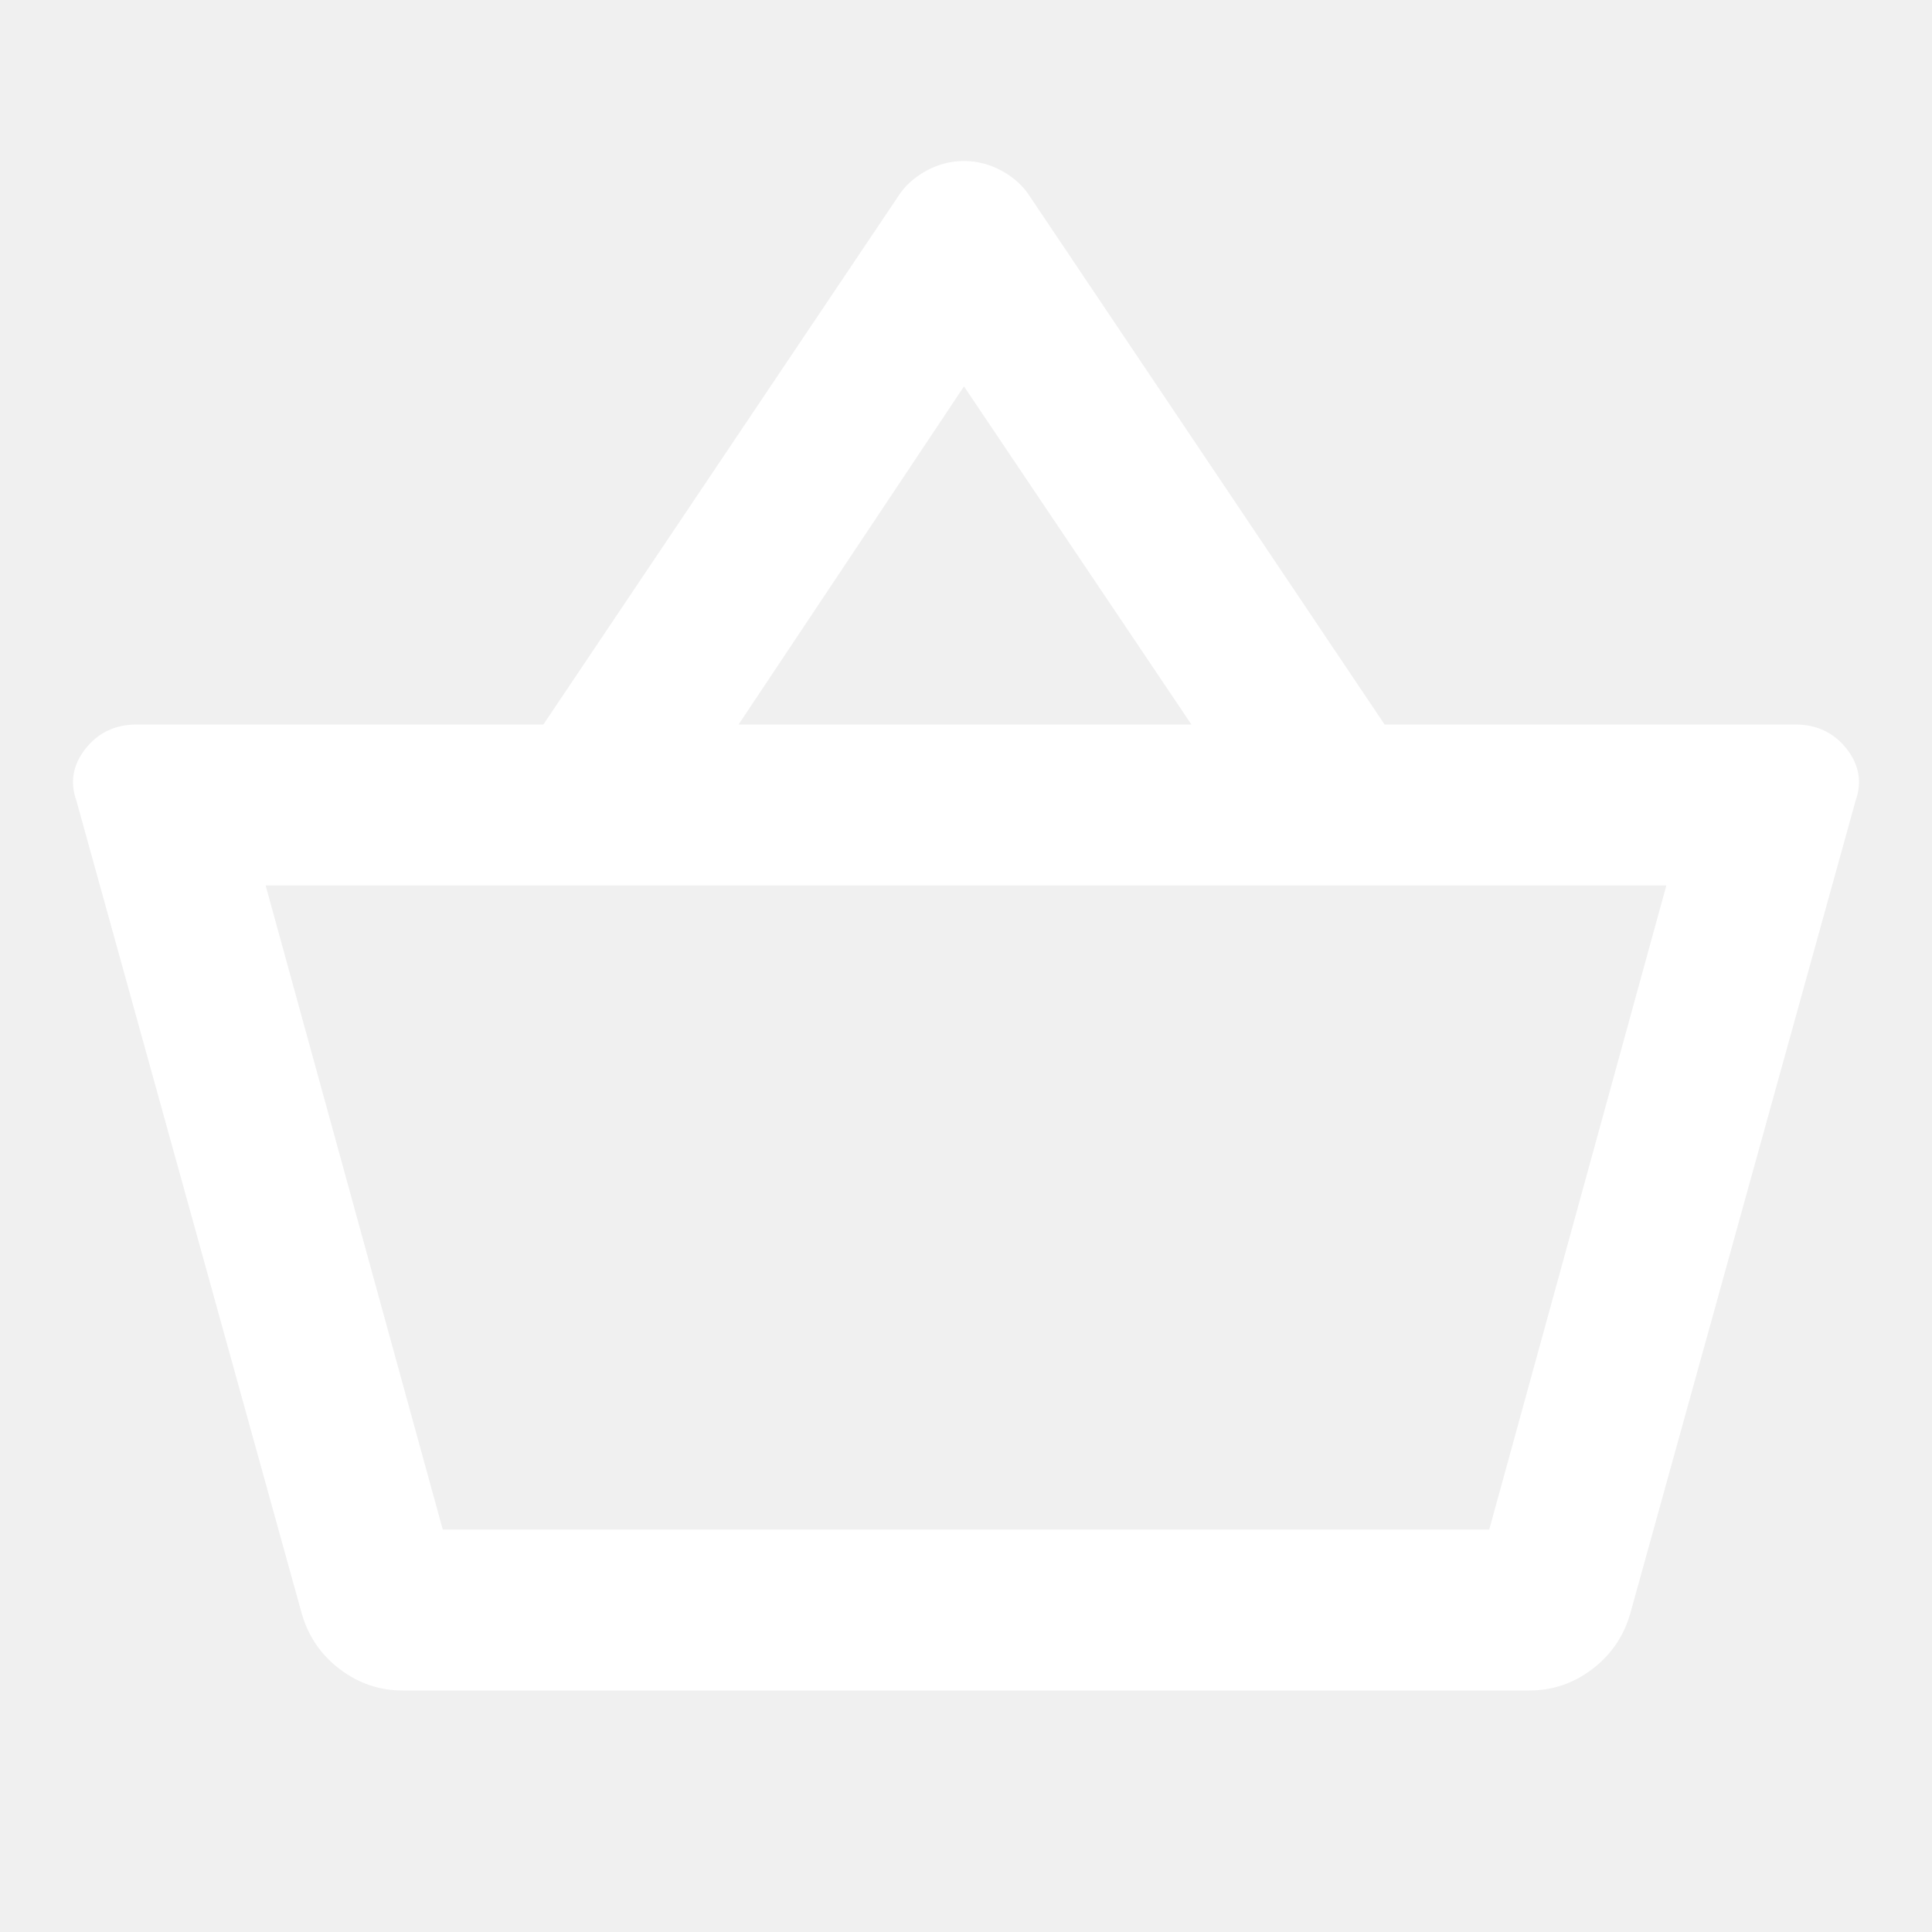
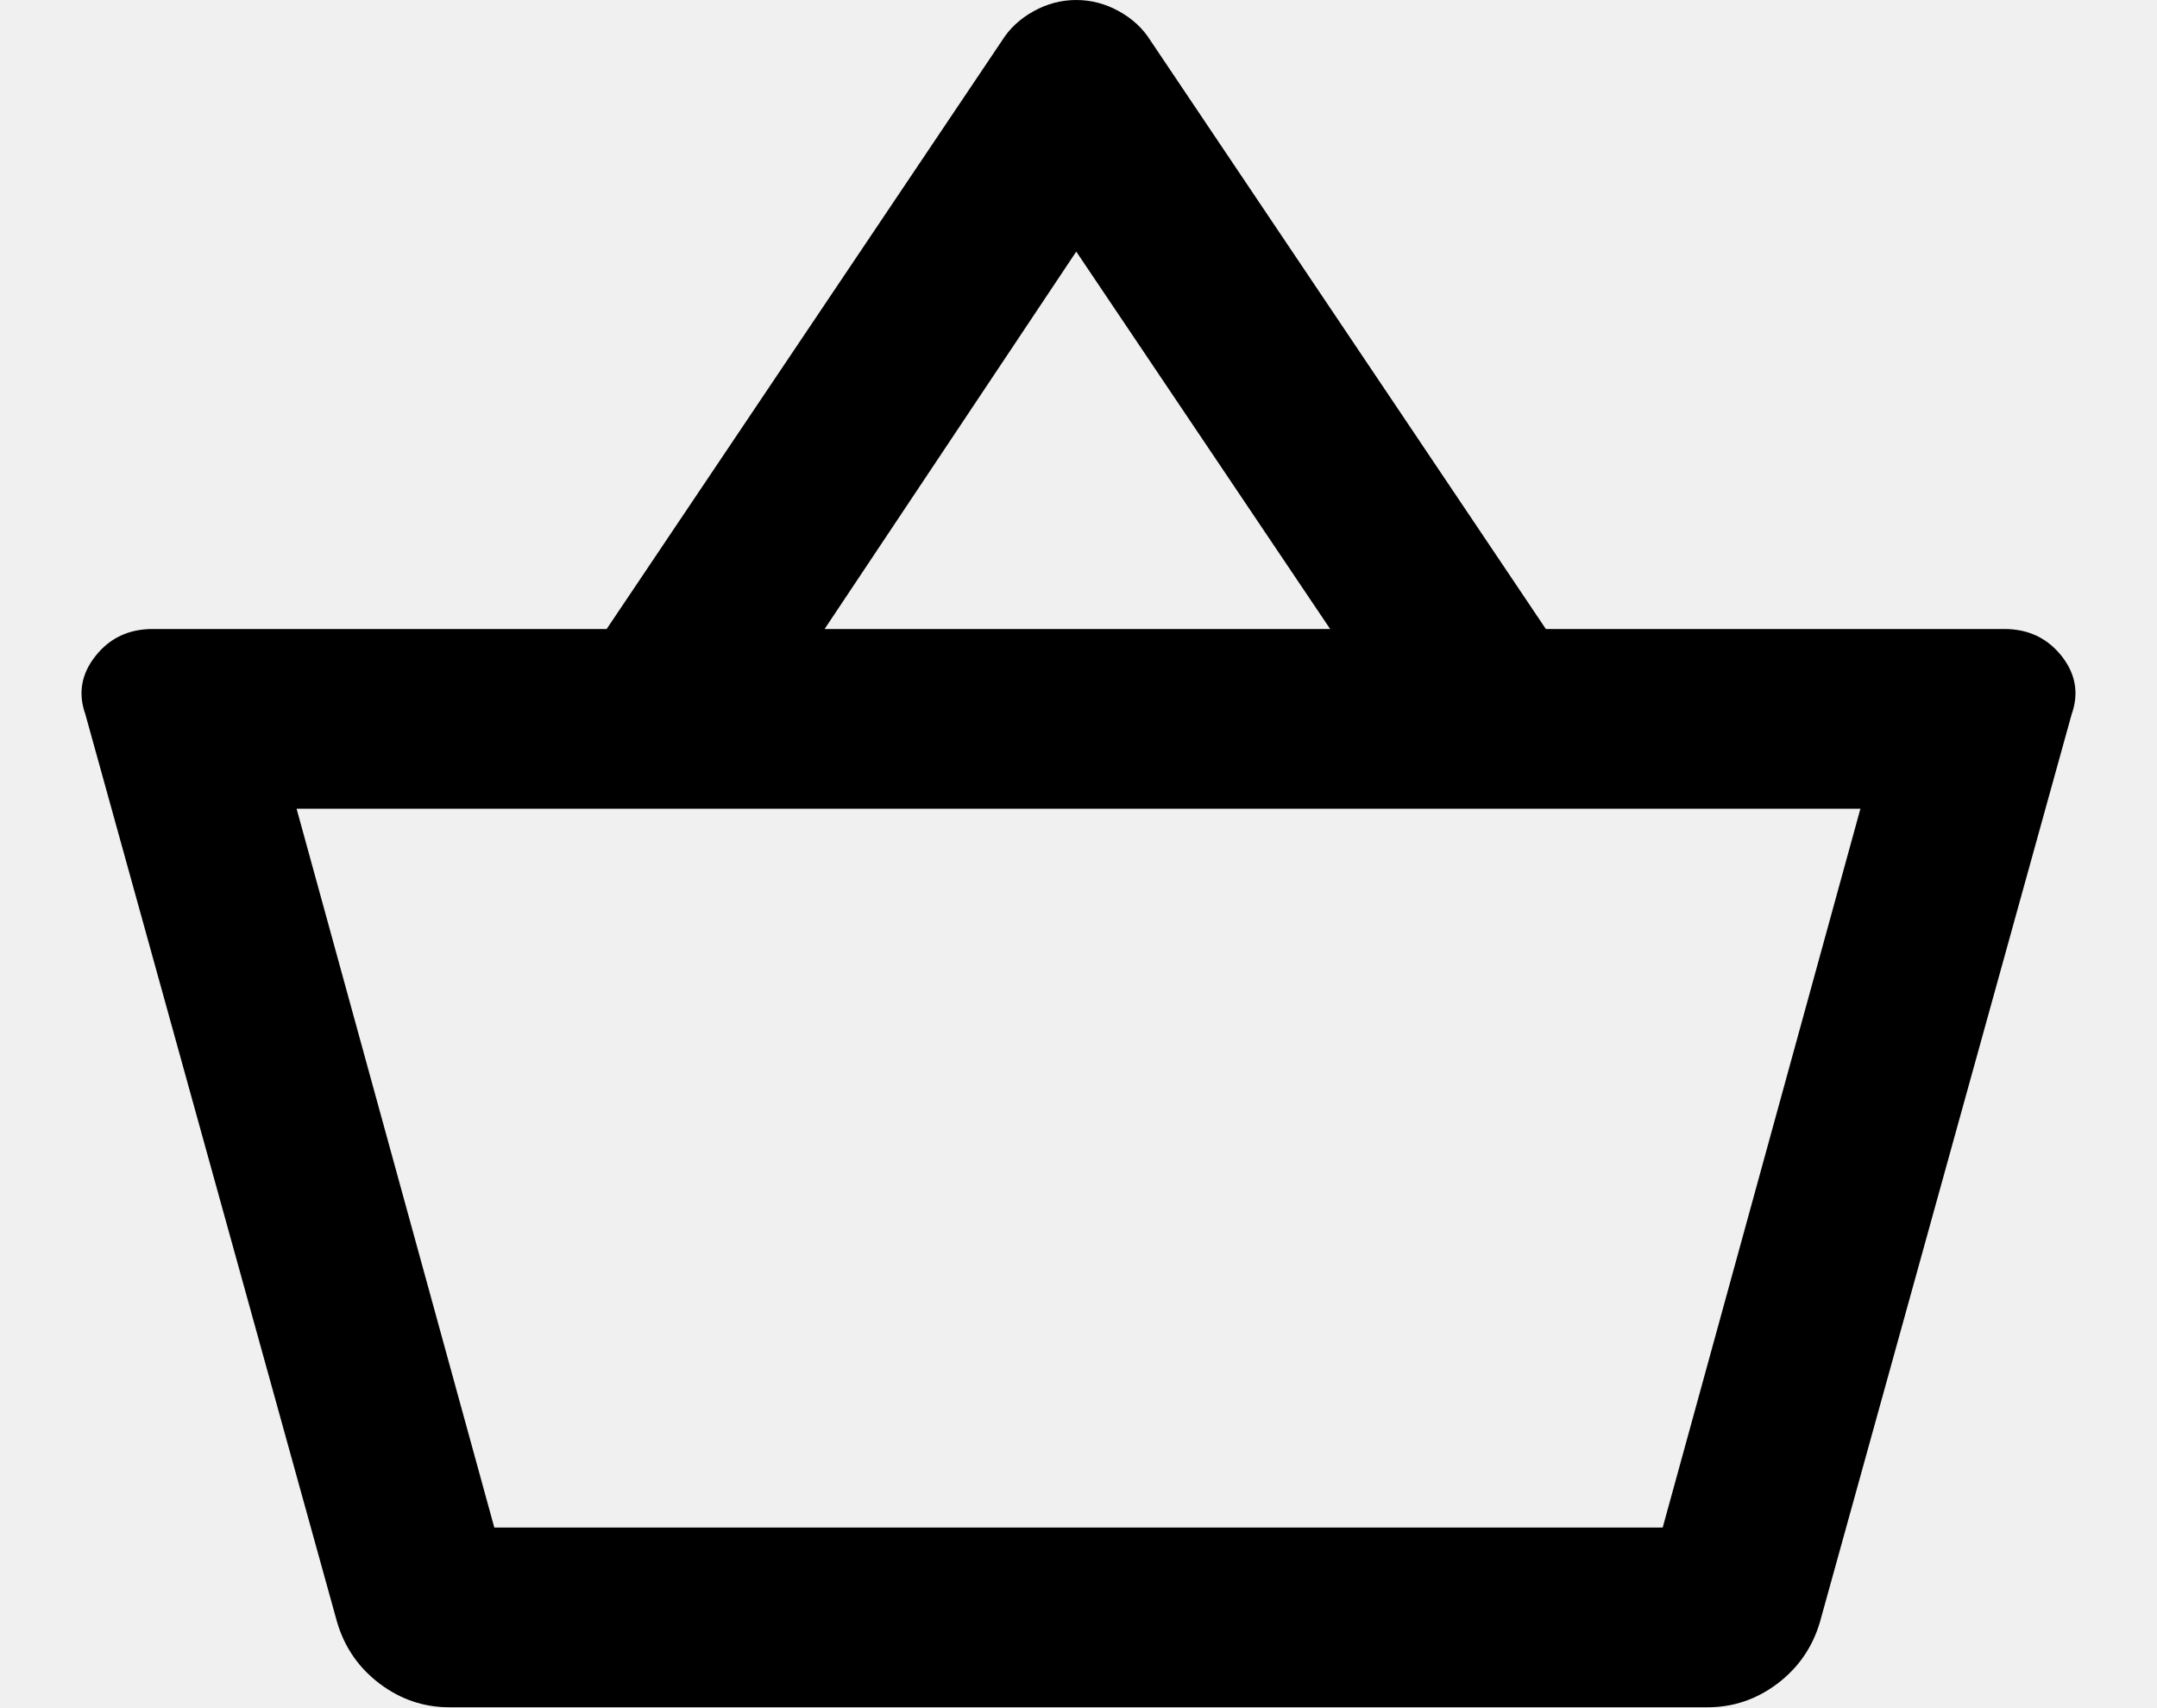
- <svg xmlns="http://www.w3.org/2000/svg" width="24" height="24" viewBox="0 0 24 24" fill="none">
-   <mask id="mask0_1998_1093" style="mask-type:alpha" maskUnits="userSpaceOnUse" x="0" y="0" width="24" height="24">
-     <rect width="24" height="24" fill="#D9D9D9" />
-   </mask>
-   <g mask="url(#mask0_1998_1093)">
-     <path d="M5 21C4.717 21 4.458 20.913 4.225 20.738C3.992 20.562 3.833 20.333 3.75 20.05L0.95 9.95C0.867 9.717 0.904 9.5 1.063 9.3C1.221 9.1 1.433 9 1.7 9H6.75L11.15 2.45C11.233 2.317 11.35 2.208 11.5 2.125C11.65 2.042 11.808 2 11.975 2C12.142 2 12.3 2.042 12.45 2.125C12.6 2.208 12.717 2.317 12.8 2.45L17.2 9H22.3C22.567 9 22.779 9.1 22.938 9.3C23.096 9.5 23.133 9.717 23.05 9.95L20.25 20.05C20.167 20.333 20.008 20.562 19.775 20.738C19.542 20.913 19.283 21 19 21H5ZM5.5 19H18.5L20.7 11H3.3L5.5 19ZM9.175 9H14.8L11.975 4.8L9.175 9Z" fill="white" />
-   </g>
+ <svg xmlns="http://www.w3.org/2000/svg" width="24" height="19" viewBox="0 0 24 19">
+   <path d="M5 19C4.717 19 4.458 18.913 4.225 18.738C3.992 18.562 3.833 18.333 3.75 18.05L0.95 7.95C0.867 7.717 0.904 7.5 1.063 7.3C1.221 7.1 1.433 7 1.7 7H6.75L11.15 0.45C11.233 0.317 11.35 0.208 11.5 0.125C11.65 0.042 11.808 0 11.975 0C12.142 0 12.3 0.042 12.45 0.125C12.6 0.208 12.717 0.317 12.8 0.45L17.2 7H22.3C22.567 7 22.779 7.1 22.938 7.3C23.096 7.5 23.133 7.717 23.05 7.95L20.25 18.05C20.167 18.333 20.008 18.562 19.775 18.738C19.542 18.913 19.283 19 19 19H5ZM5.5 17H18.5L20.7 9H3.3L5.5 17ZM9.175 7H14.8L11.975 2.8L9.175 7Z" />
</svg>
